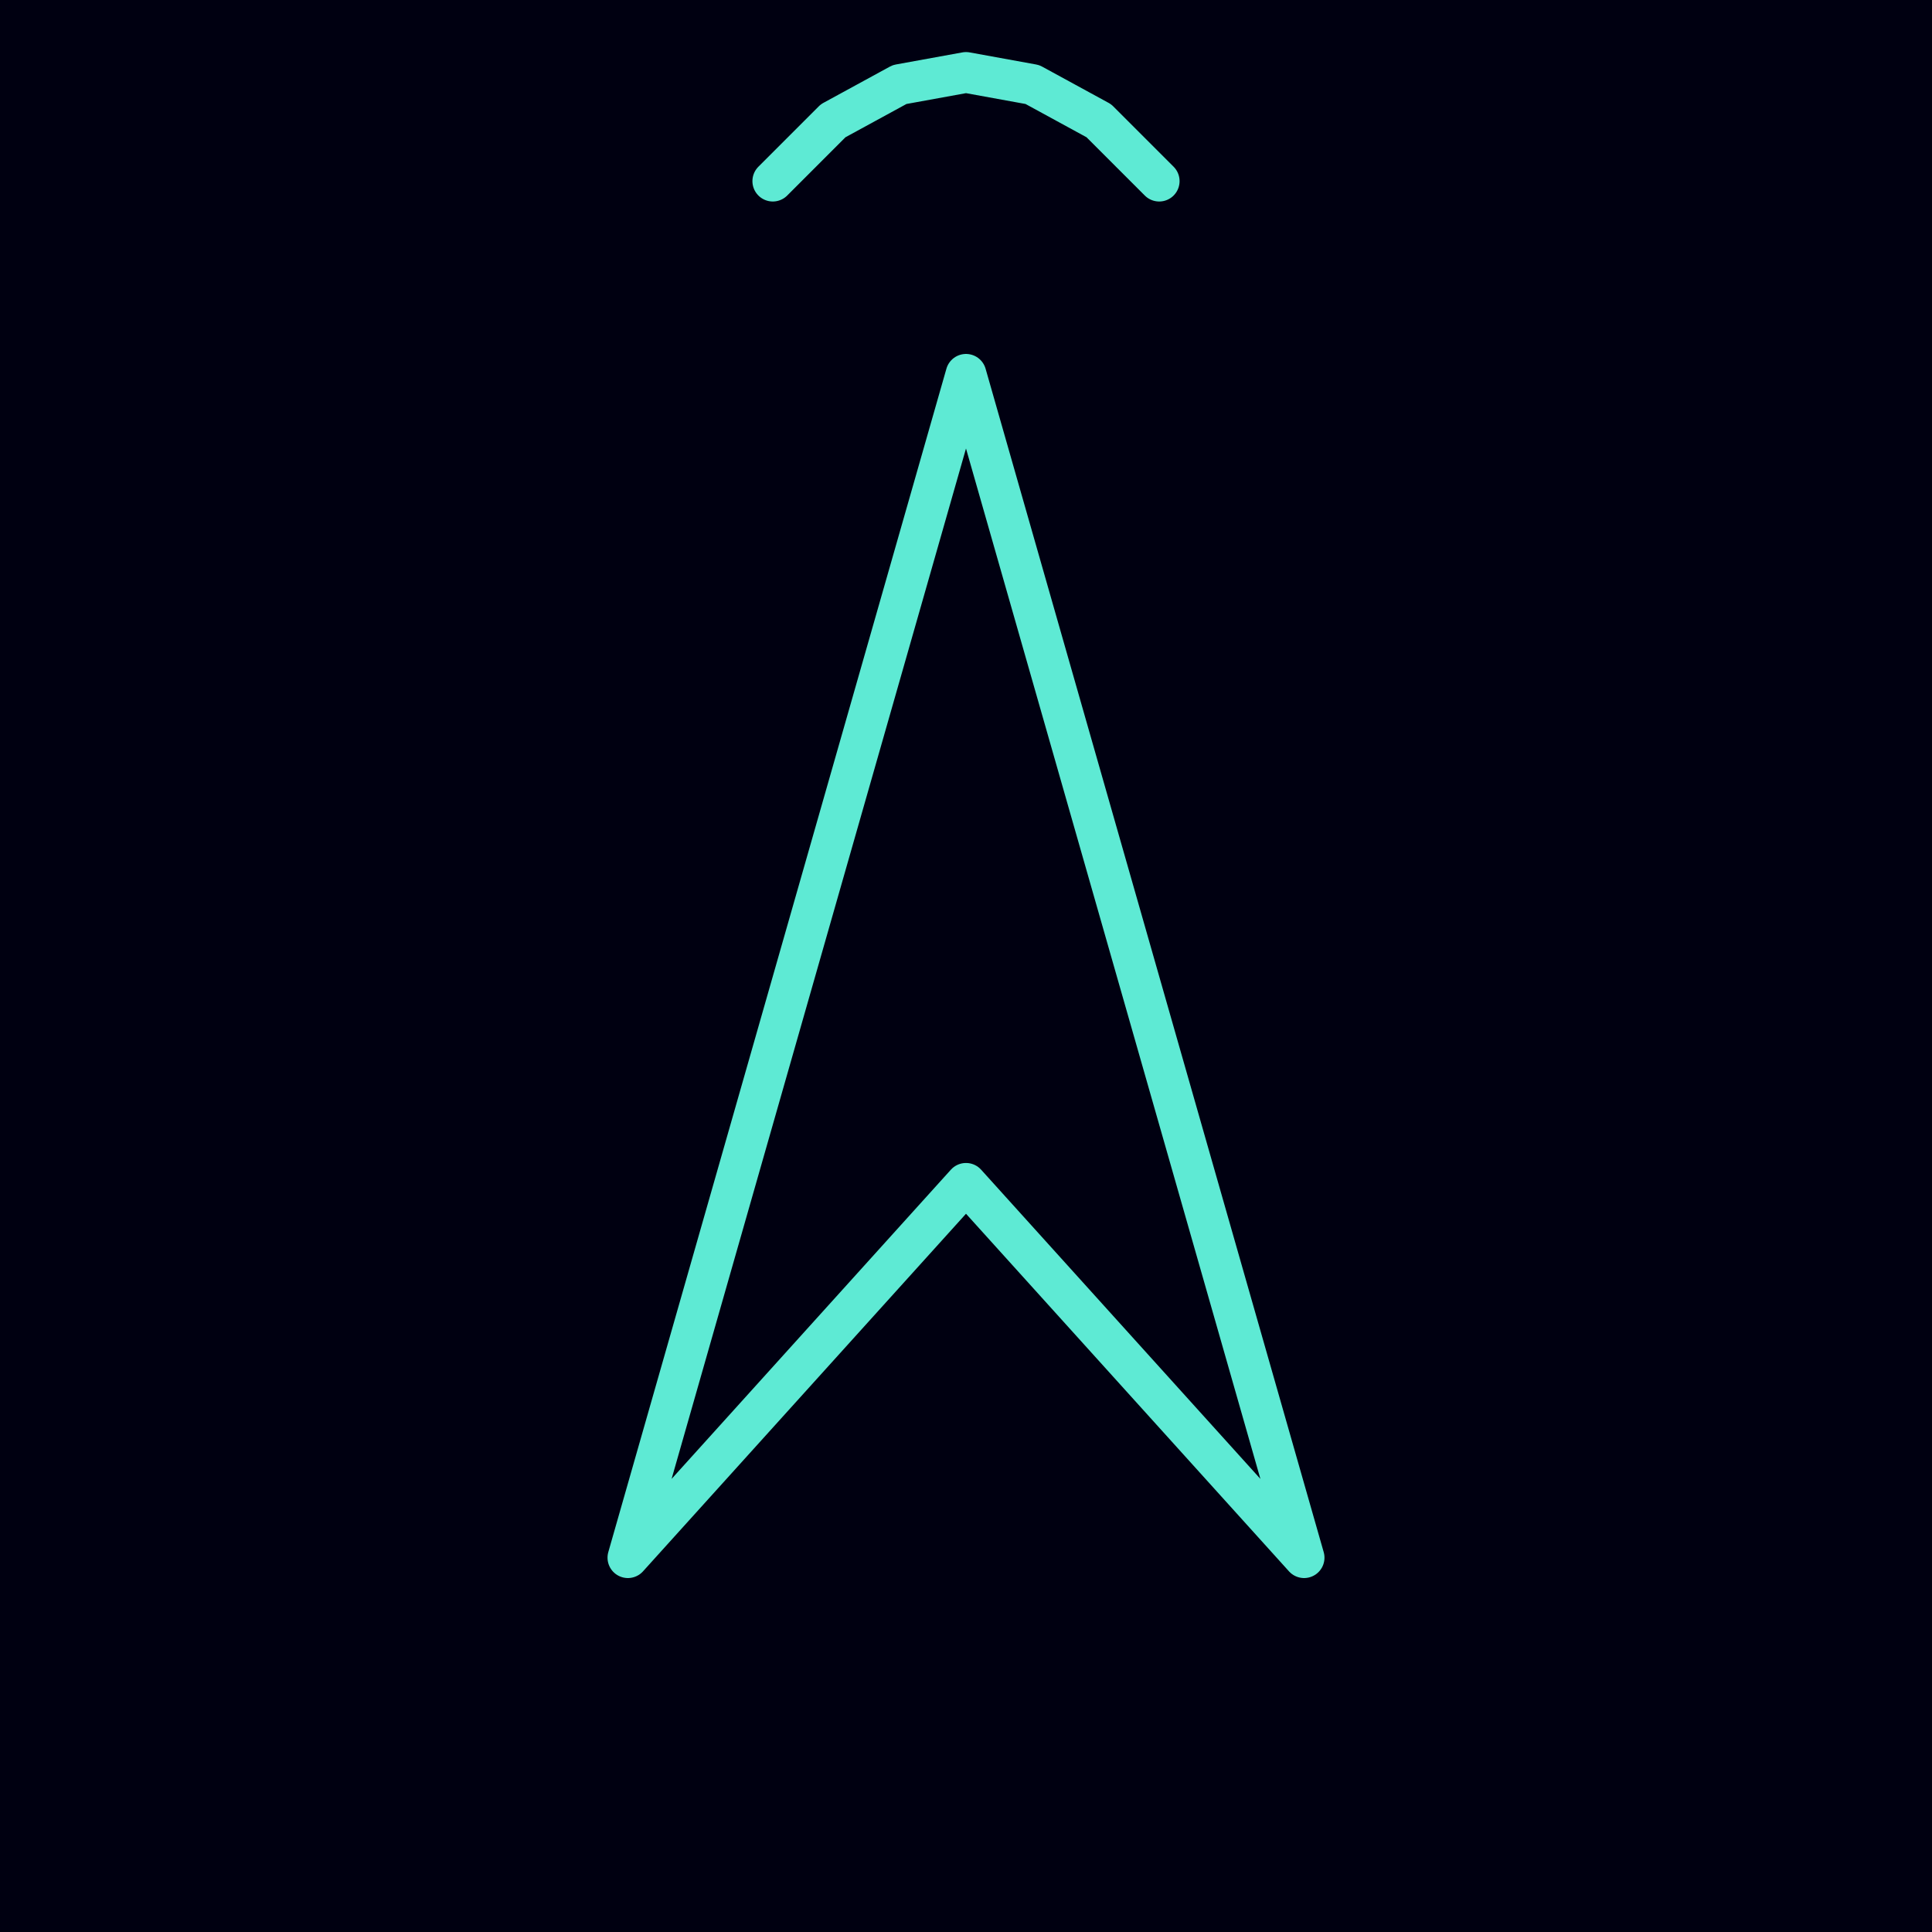
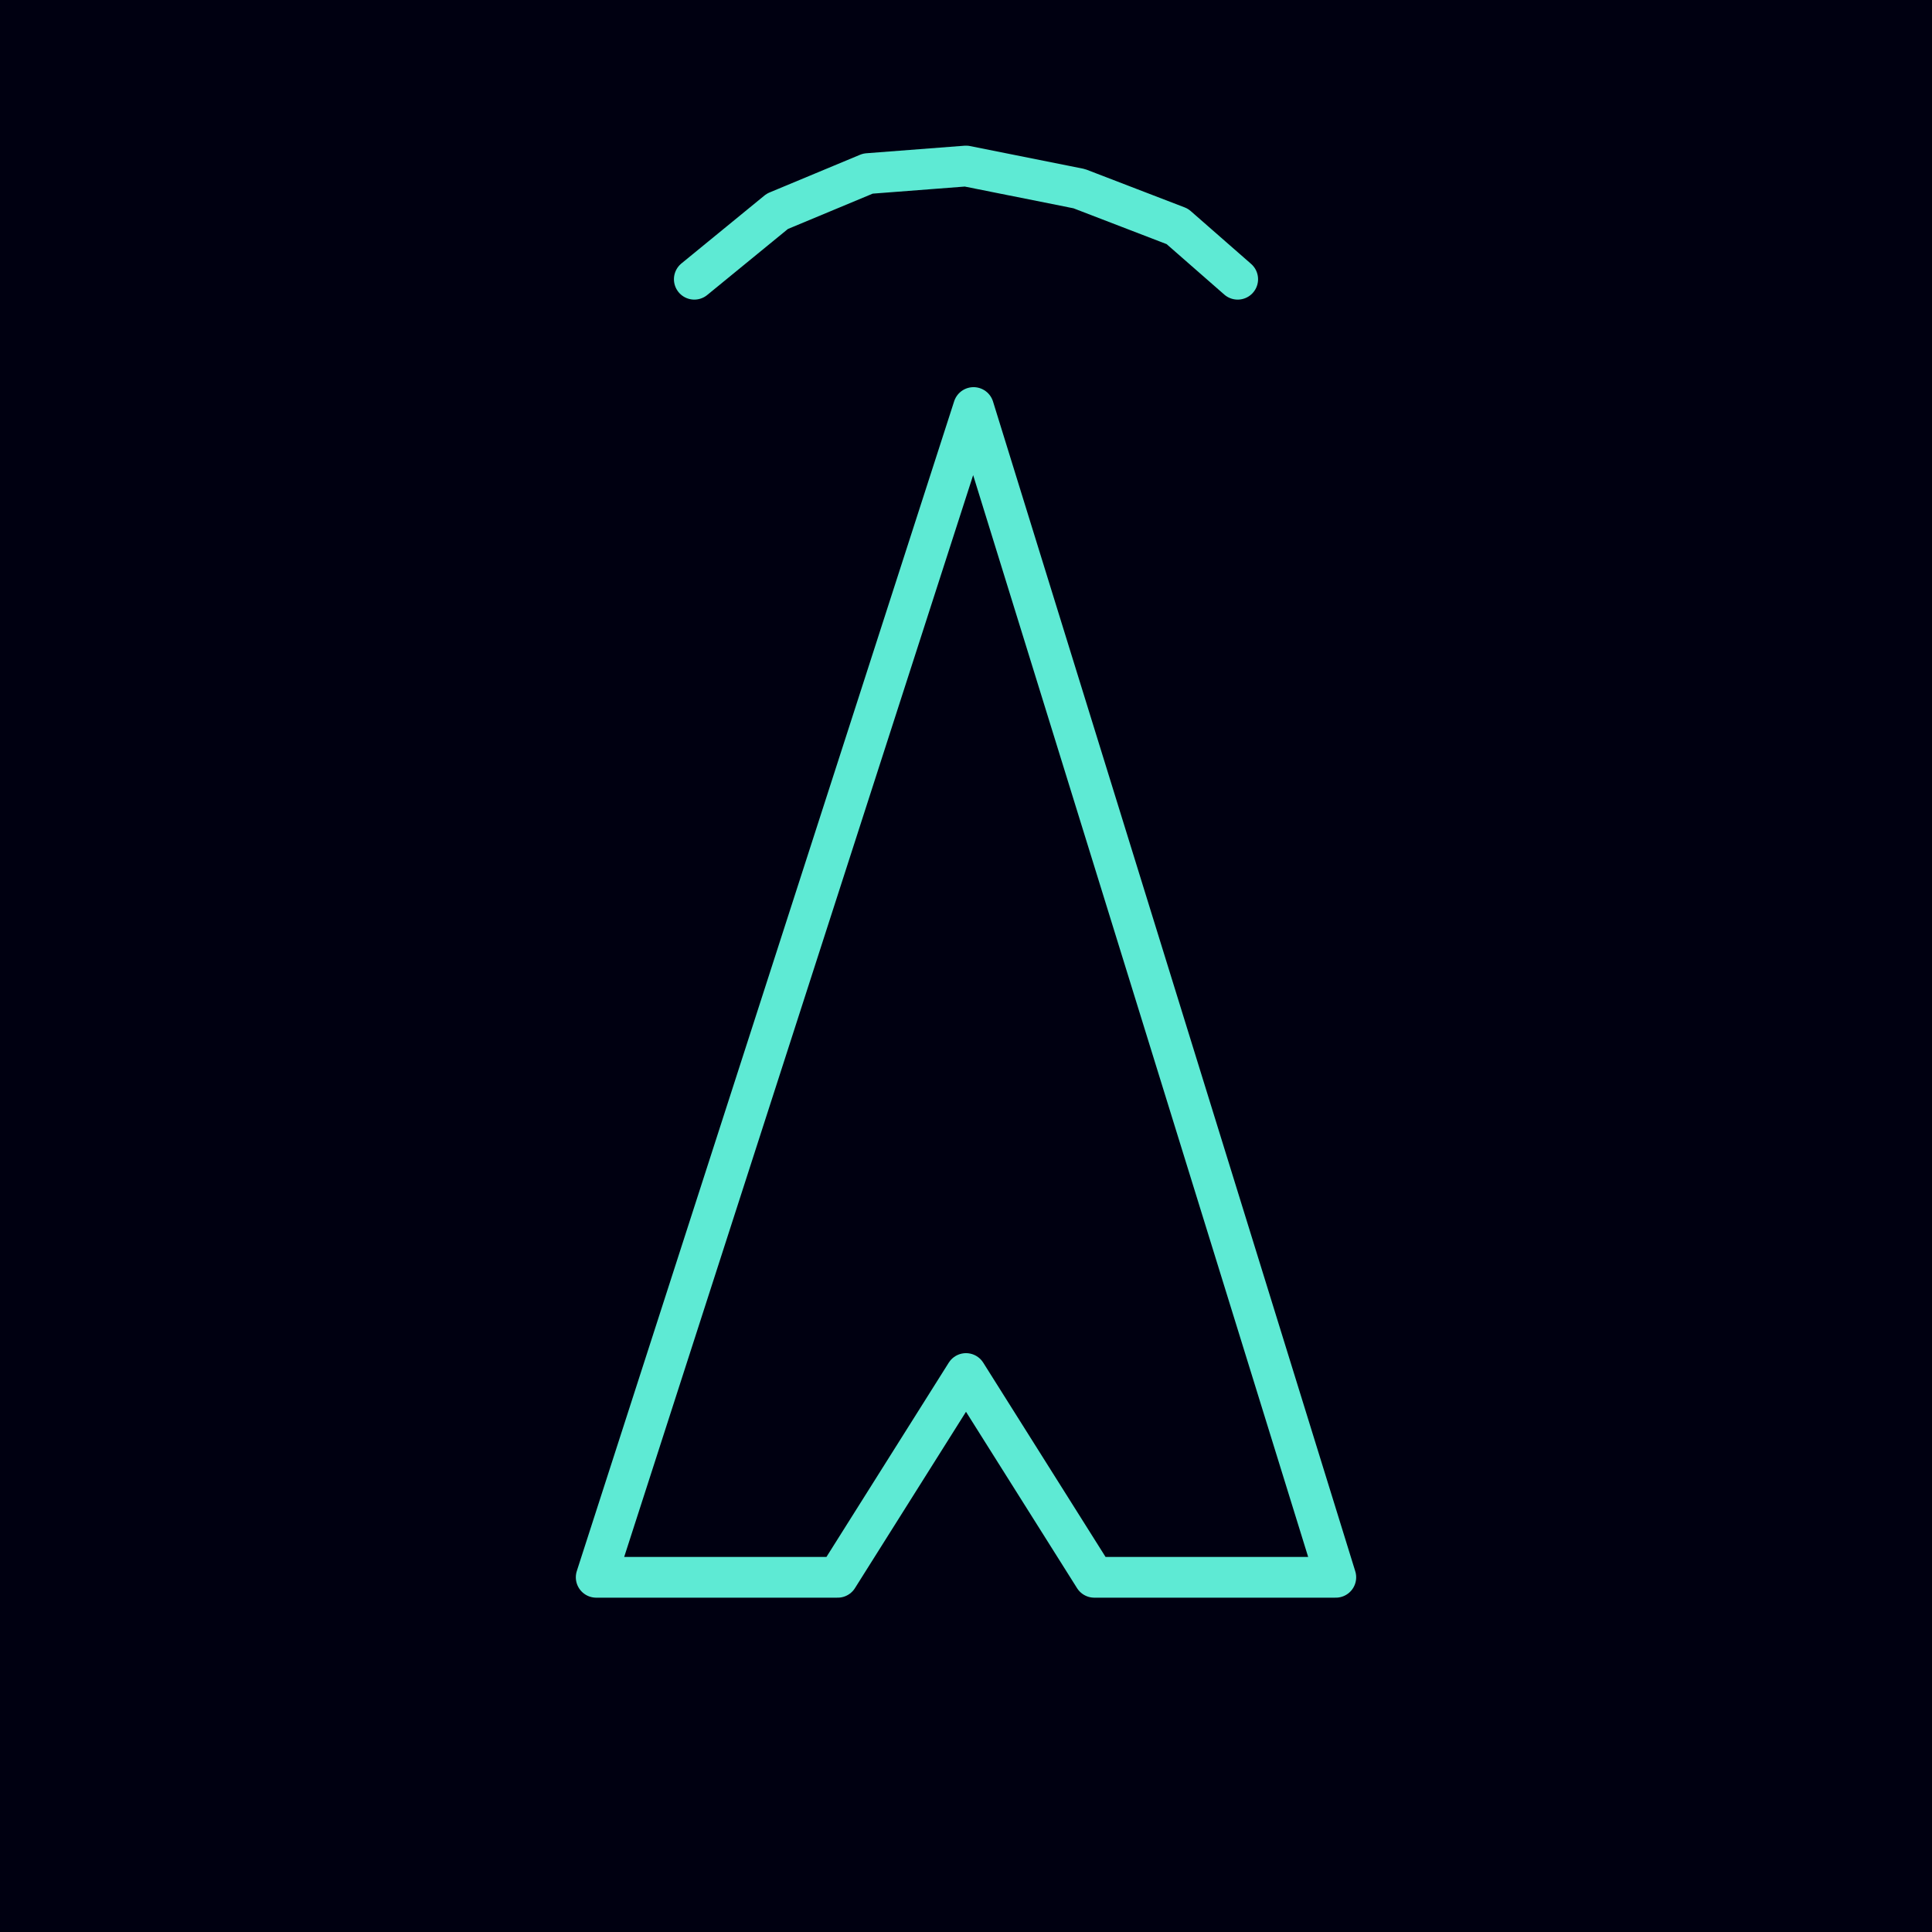
<svg xmlns="http://www.w3.org/2000/svg" viewBox="0 0 64 64" width="64" height="64" role="img" aria-label="warden delta-shield-arc">
  <rect width="64" height="64" fill="#000011" />
  <g fill="none" stroke="#5EEAD4" stroke-width="1.35" stroke-linecap="round" stroke-linejoin="round">
-     <path d="M32 12.4 L20.8 51.6 L32 39.2 L43.2 51.6 Z" />
-     <path d="M25.6 6 L27.6 4 L29.8 2.8 L32 2.4 L34.2 2.8 L36.4 4 L38.4 6" />
+     <path d="M32.25 13.5 L19.75 52.25 L27.75 52.25 L32 45.5 L36.25 52.25 L44.25 52.25 Z" />
+     <path d="M23 9.25 L25.75 7 L28.75 5.75 L32 5.5 L35.75 6.25 L39 7.5 L41 9.25" />
  </g>
</svg>
